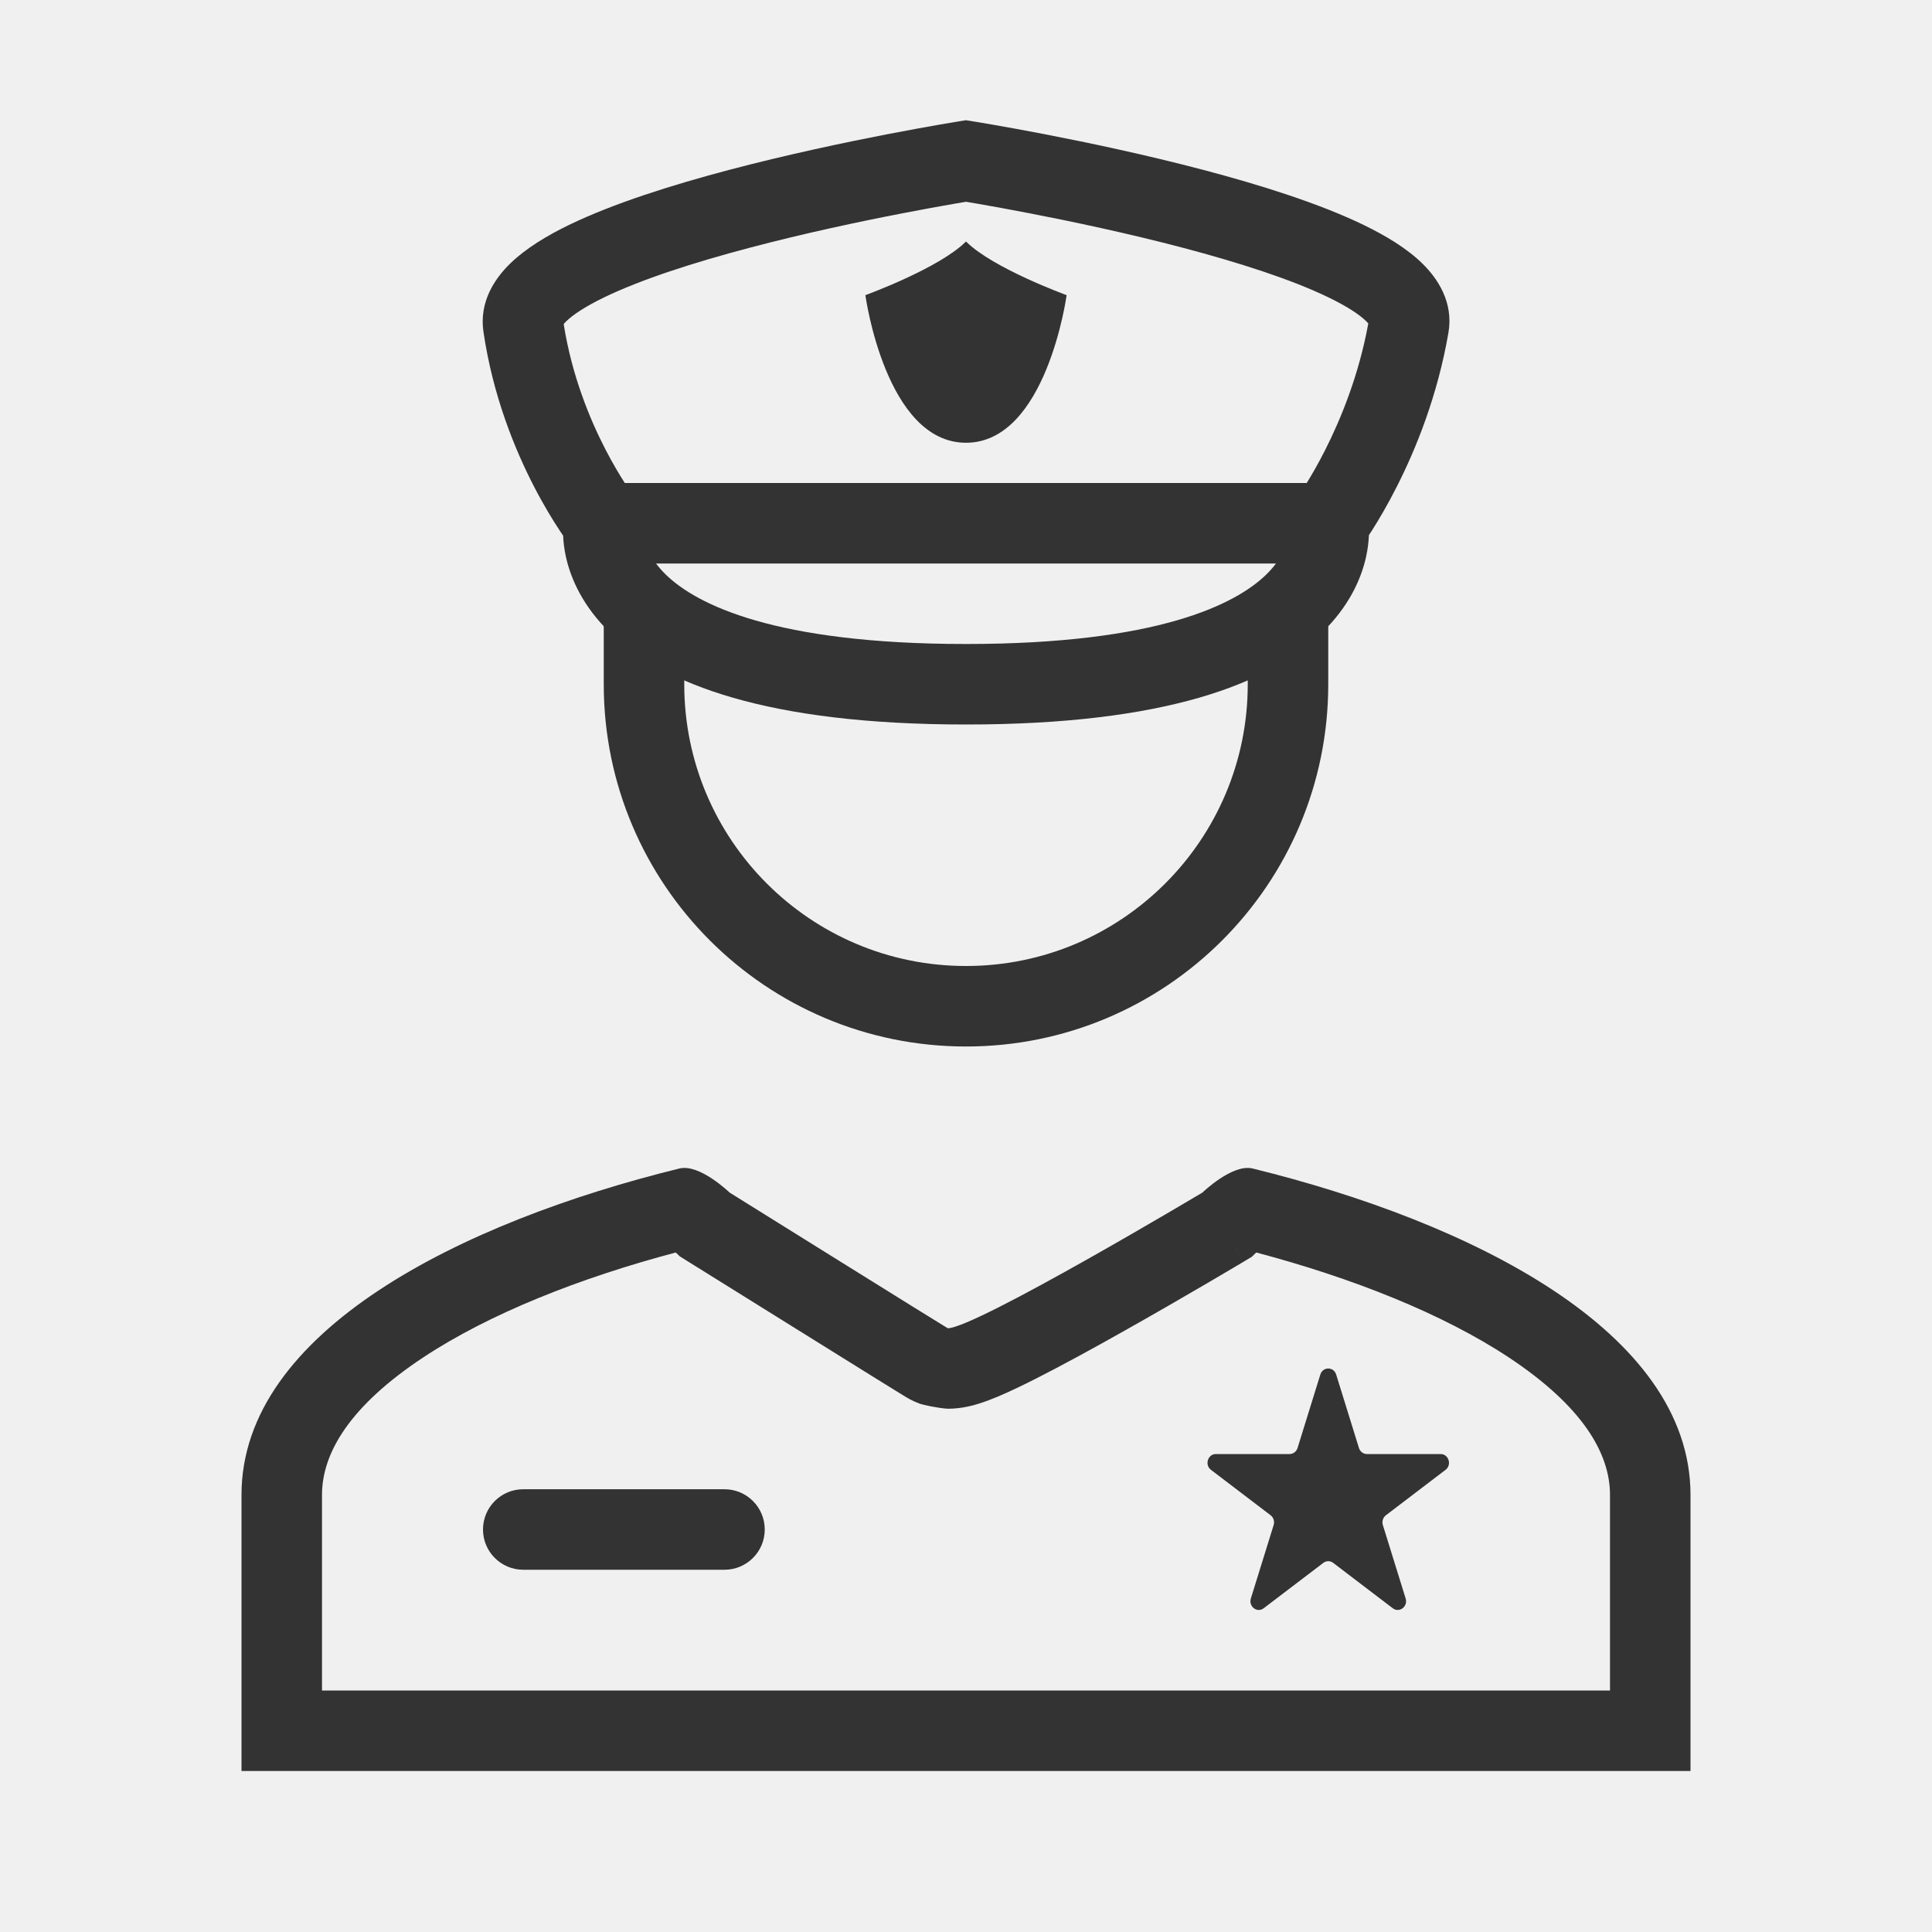
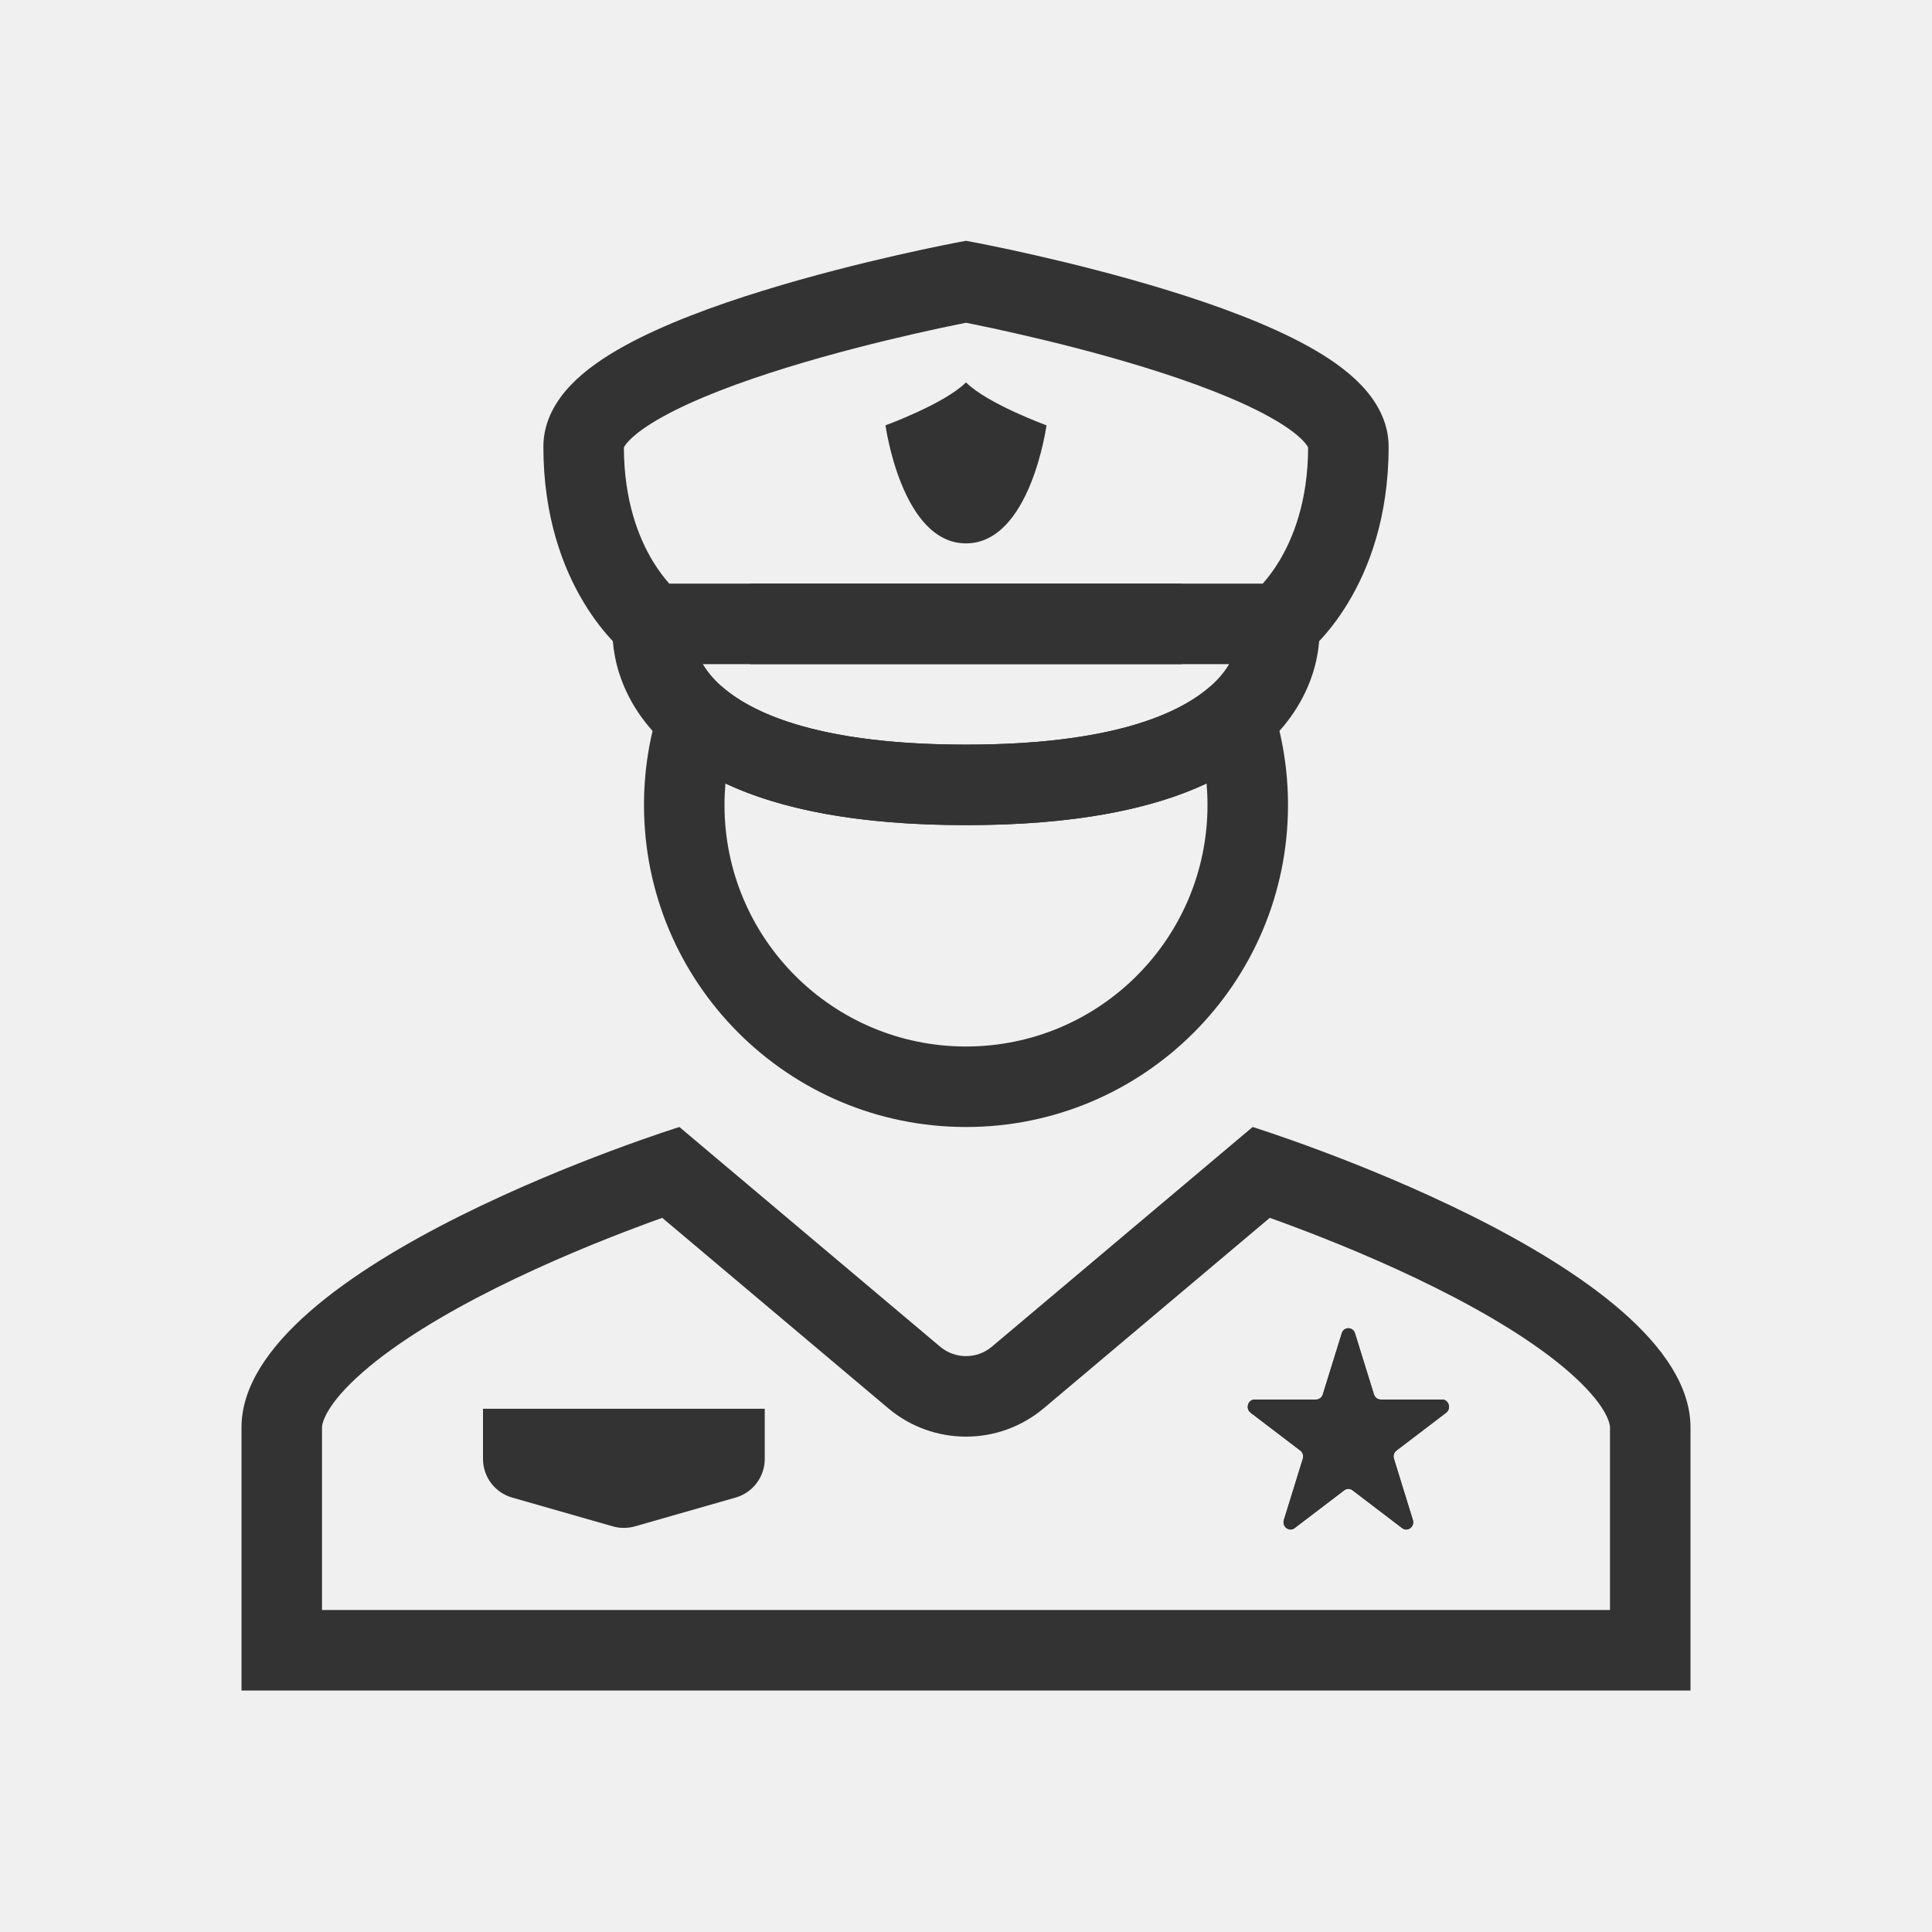
<svg xmlns="http://www.w3.org/2000/svg" width="48" height="48" viewBox="0 0 48 48" fill="none">
-   <path fill-rule="evenodd" clip-rule="evenodd" d="M18.125 29.628C18.125 29.628 17.381 28.907 16.879 29.031C11.475 30.359 6 33.067 6 37.14V42V44H8H40H42V42V37.14C42 33.067 36.526 30.359 31.121 29.031C30.619 28.907 29.875 29.628 29.875 29.628C29.875 29.628 24.227 33 23.547 33C23.533 33 18.125 29.628 18.125 29.628ZM30.654 30.933L29.875 29.628C30.263 30.278 30.504 30.682 30.654 30.933L30.654 30.933ZM30.654 30.933L30.654 30.933C30.664 30.95 30.674 30.966 30.683 30.982C30.683 30.982 30.683 30.982 30.683 30.982L30.654 30.933ZM30.684 30.983C30.684 30.983 30.683 30.983 30.683 30.983C30.9 31.345 30.9 31.345 30.9 31.345L30.899 31.345L30.898 31.346L30.895 31.348L30.882 31.356L30.833 31.385L30.649 31.494C30.491 31.587 30.265 31.721 29.992 31.881C29.446 32.2 28.709 32.628 27.947 33.056C27.191 33.483 26.39 33.921 25.725 34.258C25.396 34.424 25.072 34.58 24.789 34.699C24.649 34.758 24.49 34.819 24.329 34.87C24.218 34.905 23.912 35 23.547 35C23.29 34.983 22.944 34.906 22.852 34.875C22.805 34.857 22.731 34.825 22.703 34.813C22.654 34.79 22.617 34.77 22.605 34.764C22.576 34.748 22.552 34.735 22.546 34.731C22.527 34.72 22.511 34.711 22.503 34.706C22.484 34.695 22.462 34.681 22.441 34.668C22.396 34.641 22.334 34.603 22.259 34.556C22.108 34.463 21.894 34.33 21.639 34.172C21.129 33.855 20.451 33.433 19.774 33.011C19.097 32.59 18.42 32.168 17.913 31.852L17.3 31.47L17.128 31.363L17.083 31.335L17.071 31.328L17.068 31.326L17.067 31.325L17.067 31.325L17.274 30.993C17.274 30.993 17.274 30.993 17.274 30.993L17.067 31.325L16.887 31.212L16.789 31.118C14.414 31.747 12.166 32.633 10.516 33.724C8.693 34.93 8 36.099 8 37.14V42H40V37.14C40 36.099 39.307 34.93 37.484 33.724C35.834 32.633 33.586 31.747 31.211 31.118L31.099 31.226L30.9 31.345L30.684 30.983ZM17.276 30.991C17.276 30.991 17.276 30.991 17.276 30.991L17.336 30.893L17.336 30.893L17.276 30.991ZM17.336 30.893L18.125 29.628L17.336 30.893L17.336 30.893Z" fill="#333333" />
-   <path d="M12 38C12 37.447 12.448 37 13 37H18C18.552 37 19 37.447 19 38C19 38.552 18.552 39 18 39H13C12.448 39 12 38.552 12 38Z" fill="#333333" />
-   <path d="M32.803 34.15C32.865 33.95 33.135 33.95 33.197 34.15L33.763 35.975C33.791 36.064 33.871 36.125 33.961 36.125H35.792C35.993 36.125 36.077 36.395 35.914 36.518L34.433 37.646C34.36 37.702 34.329 37.8 34.357 37.889L34.923 39.714C34.985 39.914 34.766 40.081 34.603 39.957L33.122 38.829C33.049 38.774 32.951 38.774 32.878 38.829L31.396 39.957C31.234 40.081 31.015 39.914 31.077 39.714L31.643 37.889C31.671 37.8 31.64 37.702 31.567 37.646L30.086 36.518C29.923 36.395 30.007 36.125 30.208 36.125H32.039C32.129 36.125 32.209 36.064 32.237 35.975L32.803 34.15Z" fill="white" />
-   <path fill-rule="evenodd" clip-rule="evenodd" d="M33.239 34.285L33.197 34.15C33.135 33.95 32.865 33.95 32.803 34.15L32.237 35.975C32.209 36.064 32.129 36.125 32.039 36.125H30.208C30.007 36.125 29.923 36.395 30.086 36.518L31.567 37.646C31.64 37.702 31.671 37.8 31.643 37.889L31.077 39.714C31.015 39.914 31.234 40.081 31.396 39.957L32.878 38.829C32.951 38.774 33.049 38.774 33.122 38.829L34.603 39.957C34.766 40.081 34.985 39.914 34.923 39.714L34.357 37.889C34.329 37.8 34.36 37.702 34.433 37.646L35.914 36.518C36.077 36.395 35.993 36.125 35.792 36.125H33.961C33.871 36.125 33.791 36.064 33.763 35.975L33.239 34.285Z" fill="#333333" />
-   <path fill-rule="evenodd" clip-rule="evenodd" d="M15 17V15H17V17C17 20.866 20.134 24 24 24C27.866 24 31 20.866 31 17V15H33V17C33 21.971 28.971 26 24 26C19.029 26 15 21.971 15 17Z" fill="#333333" />
-   <path fill-rule="evenodd" clip-rule="evenodd" d="M24.157 3.012L24 4L23.843 3.012L24 2.987L24.157 3.012ZM34.01 13.296C34.034 13.26 34.059 13.222 34.085 13.18C34.249 12.923 34.469 12.554 34.704 12.089C35.174 11.164 35.714 9.842 35.986 8.266C36.115 7.516 35.724 6.925 35.341 6.55C34.954 6.17 34.429 5.856 33.884 5.591C32.782 5.057 31.319 4.596 29.903 4.223C28.474 3.846 27.038 3.544 25.964 3.336C25.426 3.232 24.976 3.152 24.66 3.097C24.502 3.069 24.377 3.048 24.291 3.034L24.193 3.018L24.166 3.014L24.157 3.012C24.157 3.012 24.157 3.012 24 4C23.843 3.012 23.843 3.012 23.843 3.012L23.834 3.014L23.808 3.018L23.709 3.034C23.624 3.048 23.5 3.069 23.343 3.096C23.028 3.151 22.58 3.232 22.044 3.335C20.974 3.542 19.544 3.844 18.118 4.22C16.706 4.593 15.245 5.052 14.14 5.587C13.594 5.852 13.069 6.166 12.68 6.543C12.296 6.914 11.901 7.496 12.011 8.242C12.244 9.832 12.79 11.165 13.272 12.097C13.514 12.564 13.743 12.936 13.914 13.194C13.941 13.235 13.966 13.273 13.991 13.308C13.997 13.46 14.017 13.641 14.062 13.843C14.186 14.395 14.49 15.073 15.157 15.719C16.471 16.989 19.044 18 24 18C28.956 18 31.529 16.989 32.843 15.719C33.51 15.073 33.814 14.395 33.938 13.843C33.984 13.636 34.004 13.45 34.01 13.296ZM31.701 14H16.299C16.366 14.09 16.447 14.184 16.547 14.281C17.302 15.011 19.228 16 24 16C28.772 16 30.698 15.011 31.453 14.281C31.553 14.184 31.634 14.09 31.701 14ZM15.523 12H32.465C32.59 11.797 32.75 11.522 32.921 11.185C33.315 10.407 33.761 9.317 33.995 8.036C33.982 8.02 33.964 8.001 33.94 7.978C33.78 7.82 33.479 7.618 33.011 7.391C32.088 6.943 30.776 6.522 29.393 6.157C28.023 5.796 26.634 5.503 25.584 5.3C25.061 5.199 24.623 5.12 24.318 5.067C24.186 5.045 24.079 5.026 24 5.013C23.922 5.026 23.815 5.044 23.684 5.067C23.38 5.12 22.945 5.198 22.424 5.299C21.378 5.501 19.995 5.793 18.629 6.154C17.249 6.518 15.939 6.938 15.012 7.387C14.543 7.614 14.238 7.818 14.072 7.979C14.041 8.009 14.019 8.033 14.005 8.051C14.205 9.321 14.647 10.403 15.048 11.177C15.225 11.519 15.392 11.797 15.523 12ZM13.975 8.093C13.975 8.093 13.976 8.09 13.979 8.085C13.977 8.09 13.975 8.093 13.975 8.093ZM34.029 8.082C34.029 8.082 34.027 8.079 34.025 8.074C34.028 8.079 34.029 8.082 34.029 8.082Z" fill="#333333" />
-   <path d="M26.5 7.333C26.5 7.333 24.667 6.667 24 6C23.333 6.667 21.5 7.333 21.5 7.333C21.5 7.333 22 11 24 11C26 11 26.5 7.333 26.5 7.333Z" fill="#333333" />
+   <path d="M12 35H19V36.246C19 36.692 18.704 37.085 18.275 37.207L15.775 37.922C15.595 37.973 15.405 37.973 15.225 37.922L12.725 37.207C12.296 37.085 12 36.692 12 36.246V35Z" fill="#333333" />
+   <path fill-rule="evenodd" clip-rule="evenodd" d="M16.879 28C16.879 28 6 31.393 6 35.467V42H42V35.467C42 31.393 31.121 28 31.121 28L24.644 33.457C24.272 33.771 23.728 33.771 23.356 33.457L16.879 28ZM31.547 30.257L25.933 34.987C24.816 35.928 23.184 35.928 22.067 34.987L16.453 30.257C16.279 30.319 16.087 30.389 15.88 30.467C14.9 30.834 13.61 31.358 12.332 31.995C11.037 32.642 9.85 33.359 9.016 34.088C8.115 34.875 8 35.343 8 35.467V40H40V35.467C40 35.343 39.885 34.875 38.984 34.088C38.15 33.359 36.964 32.642 35.667 31.995C34.391 31.358 33.1 30.834 32.12 30.467C31.913 30.389 31.721 30.319 31.547 30.257Z" fill="#333333" />
+   <path d="M33.336 33.125C33.387 32.958 33.613 32.958 33.664 33.125L34.136 34.646C34.159 34.72 34.226 34.771 34.301 34.771H35.827C35.994 34.771 36.064 34.996 35.928 35.099L34.694 36.039C34.633 36.085 34.608 36.167 34.631 36.241L35.102 37.762C35.154 37.929 34.972 38.068 34.836 37.965L33.602 37.025C33.541 36.979 33.459 36.979 33.398 37.025L32.164 37.965C32.028 38.068 31.846 37.929 31.898 37.762L32.369 36.241C32.392 36.167 32.367 36.085 32.306 36.039L31.072 35.099C30.936 34.996 31.006 34.771 31.173 34.771H32.699C32.774 34.771 32.841 34.72 32.864 34.646L33.336 33.125Z" fill="#333333" />
+   <path fill-rule="evenodd" clip-rule="evenodd" d="M33.664 33.125C33.613 32.958 33.387 32.958 33.336 33.125L32.864 34.646C32.841 34.72 32.774 34.771 32.699 34.771H31.173C31.006 34.771 30.936 34.996 31.072 35.099L32.306 36.039C32.367 36.085 32.392 36.167 32.369 36.241L31.898 37.762C31.846 37.929 32.028 38.068 32.164 37.965L33.398 37.025C33.459 36.979 33.541 36.979 33.602 37.025L34.836 37.965C34.972 38.068 35.154 37.929 35.102 37.762L34.631 36.241C34.608 36.167 34.633 36.085 34.694 36.039L35.928 35.099C36.064 34.996 35.994 34.771 35.827 34.771H34.301C34.226 34.771 34.159 34.72 34.136 34.646L33.664 33.125Z" fill="#333333" />
+   <path fill-rule="evenodd" clip-rule="evenodd" d="M18.638 14.5H29.362V16.5H18.638V14.5ZM17.058 16.898C17.379 16.806 17.725 16.88 17.98 17.096C18.747 17.746 20.419 18.5 24 18.5C27.581 18.5 29.253 17.746 30.02 17.096C30.275 16.88 30.621 16.806 30.942 16.898C31.263 16.99 31.517 17.236 31.619 17.554C31.867 18.326 32 19.148 32 20C32 24.418 28.418 28 24 28C19.582 28 16 24.418 16 20C16 19.148 16.133 18.326 16.381 17.554C16.483 17.236 16.737 16.99 17.058 16.898ZM18.023 19.465C18.008 19.641 18 19.82 18 20C18 23.314 20.686 26 24 26C27.314 26 30 23.314 30 20C30 19.82 29.992 19.641 29.977 19.465C28.639 20.094 26.725 20.5 24 20.5C21.275 20.5 19.361 20.094 18.023 19.465Z" fill="#333333" />
+   <path fill-rule="evenodd" clip-rule="evenodd" d="M24.184 6.017L24 7L23.816 6.017L24 5.983L24.184 6.017ZM32.774 15.93C32.978 15.714 33.237 15.399 33.492 14.977C34.011 14.12 34.5 12.842 34.5 11.097C34.5 10.448 34.168 9.931 33.813 9.562C33.456 9.189 32.988 8.872 32.5 8.602C31.519 8.059 30.254 7.595 29.045 7.222C27.825 6.845 26.611 6.544 25.706 6.338C25.253 6.235 24.874 6.155 24.608 6.101C24.475 6.074 24.37 6.053 24.298 6.039L24.215 6.023L24.192 6.019L24.184 6.017C24.183 6.017 24.184 6.017 24 7C23.816 6.017 23.817 6.017 23.816 6.017L23.808 6.019L23.785 6.023L23.702 6.039C23.63 6.053 23.525 6.074 23.392 6.101C23.126 6.155 22.747 6.235 22.294 6.338C21.389 6.544 20.175 6.845 18.955 7.222C17.746 7.595 16.481 8.059 15.5 8.602C15.012 8.872 14.544 9.189 14.187 9.562C13.832 9.931 13.5 10.448 13.5 11.097C13.5 12.842 13.989 14.12 14.508 14.977C14.763 15.399 15.022 15.714 15.226 15.93C15.235 16.045 15.252 16.174 15.279 16.314C15.38 16.842 15.635 17.514 16.218 18.166C17.386 19.474 19.674 20.5 24 20.5C28.326 20.5 30.614 19.474 31.782 18.166C32.365 17.514 32.62 16.842 32.721 16.314C32.748 16.174 32.765 16.045 32.774 15.93ZM30.538 16.5H17.462C17.526 16.607 17.607 16.72 17.709 16.834C18.328 17.526 19.925 18.5 24 18.5C28.075 18.5 29.672 17.526 30.291 16.834C30.393 16.72 30.474 16.607 30.538 16.5ZM16.628 14.5H31.372C31.485 14.373 31.632 14.189 31.781 13.942C32.124 13.375 32.496 12.458 32.5 11.118C32.491 11.097 32.461 11.041 32.37 10.946C32.208 10.777 31.934 10.574 31.531 10.352C30.731 9.909 29.621 9.493 28.455 9.133C27.3 8.776 26.139 8.488 25.262 8.289C24.826 8.189 24.462 8.112 24.208 8.061C24.127 8.044 24.057 8.03 24 8.019C23.943 8.03 23.873 8.044 23.792 8.061C23.538 8.112 23.174 8.189 22.738 8.289C21.861 8.488 20.7 8.776 19.545 9.133C18.379 9.493 17.269 9.909 16.469 10.352C16.066 10.574 15.792 10.777 15.63 10.946C15.539 11.041 15.509 11.097 15.5 11.118C15.504 12.458 15.876 13.375 16.219 13.942C16.368 14.188 16.515 14.373 16.628 14.5ZM15.497 11.127C15.497 11.127 15.497 11.126 15.498 11.124L15.497 11.127ZM32.503 11.127C32.503 11.127 32.503 11.126 32.502 11.124L32.503 11.127Z" fill="#333333" />
+   <path d="M26 10.567C26 10.567 24.533 10.033 24 9.5C23.467 10.033 22 10.567 22 10.567C22 10.567 22.4 13.5 24 13.5C25.6 13.5 26 10.567 26 10.567Z" fill="#333333" />
</svg>
